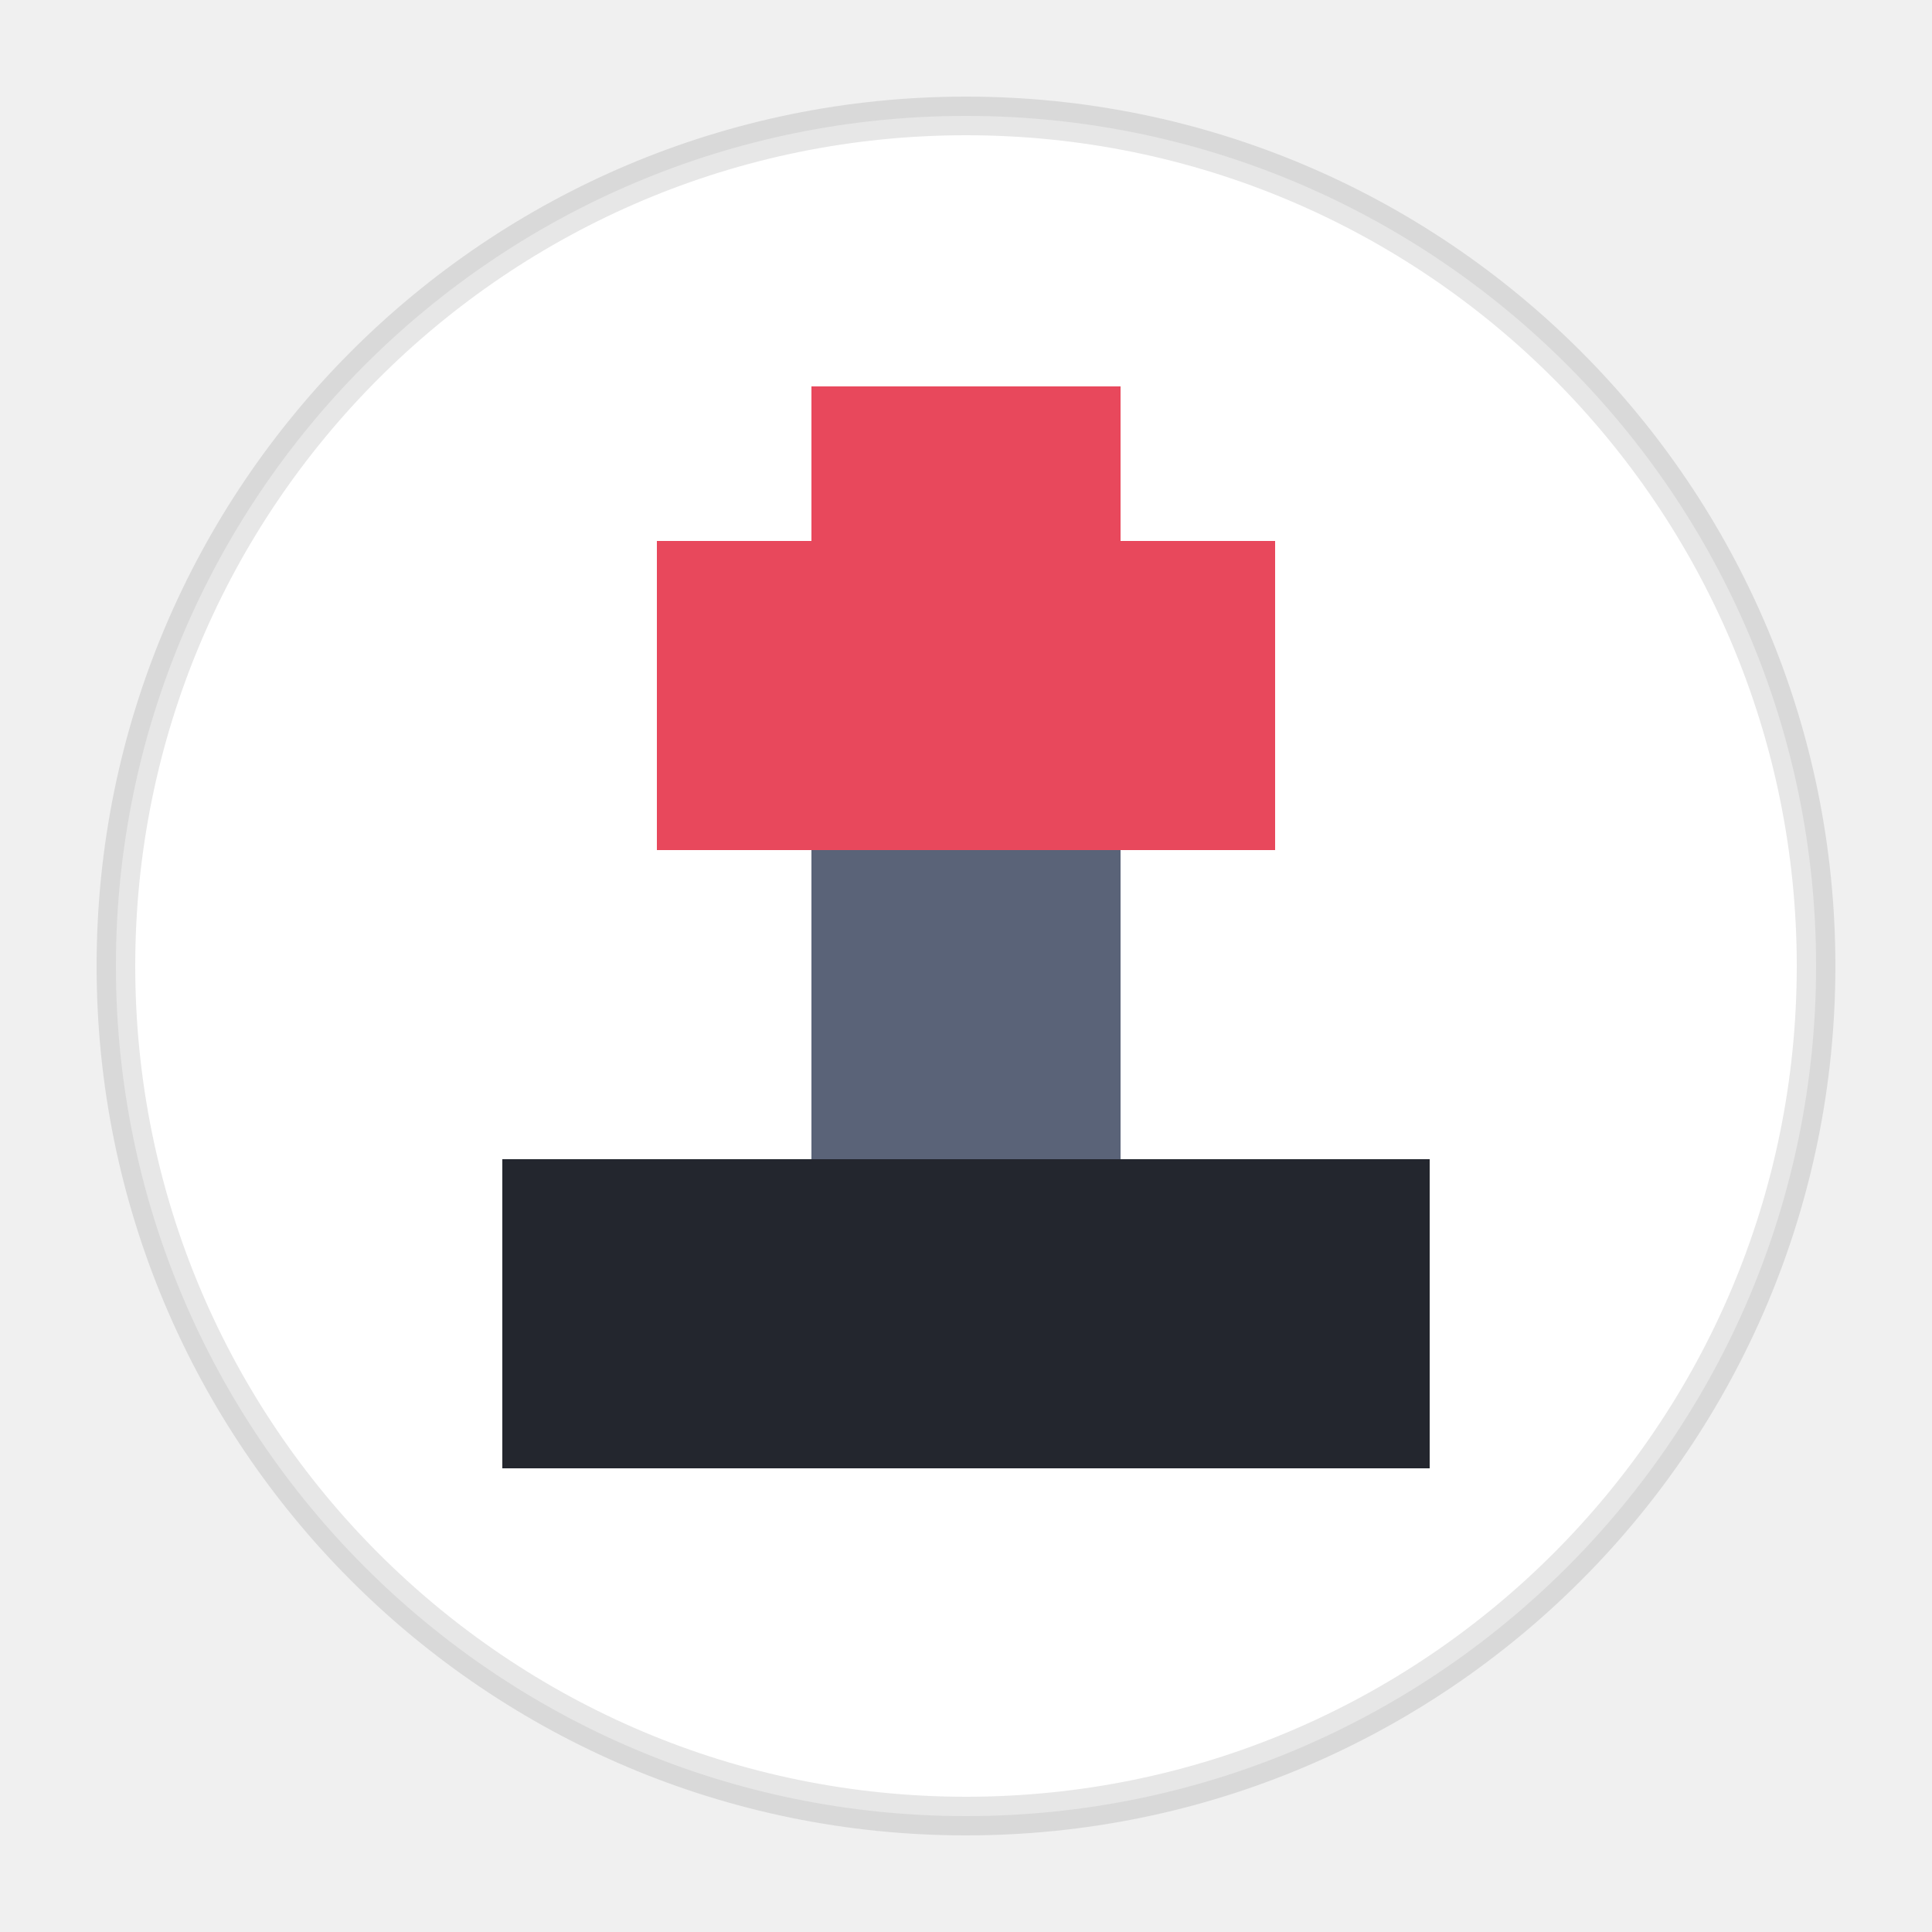
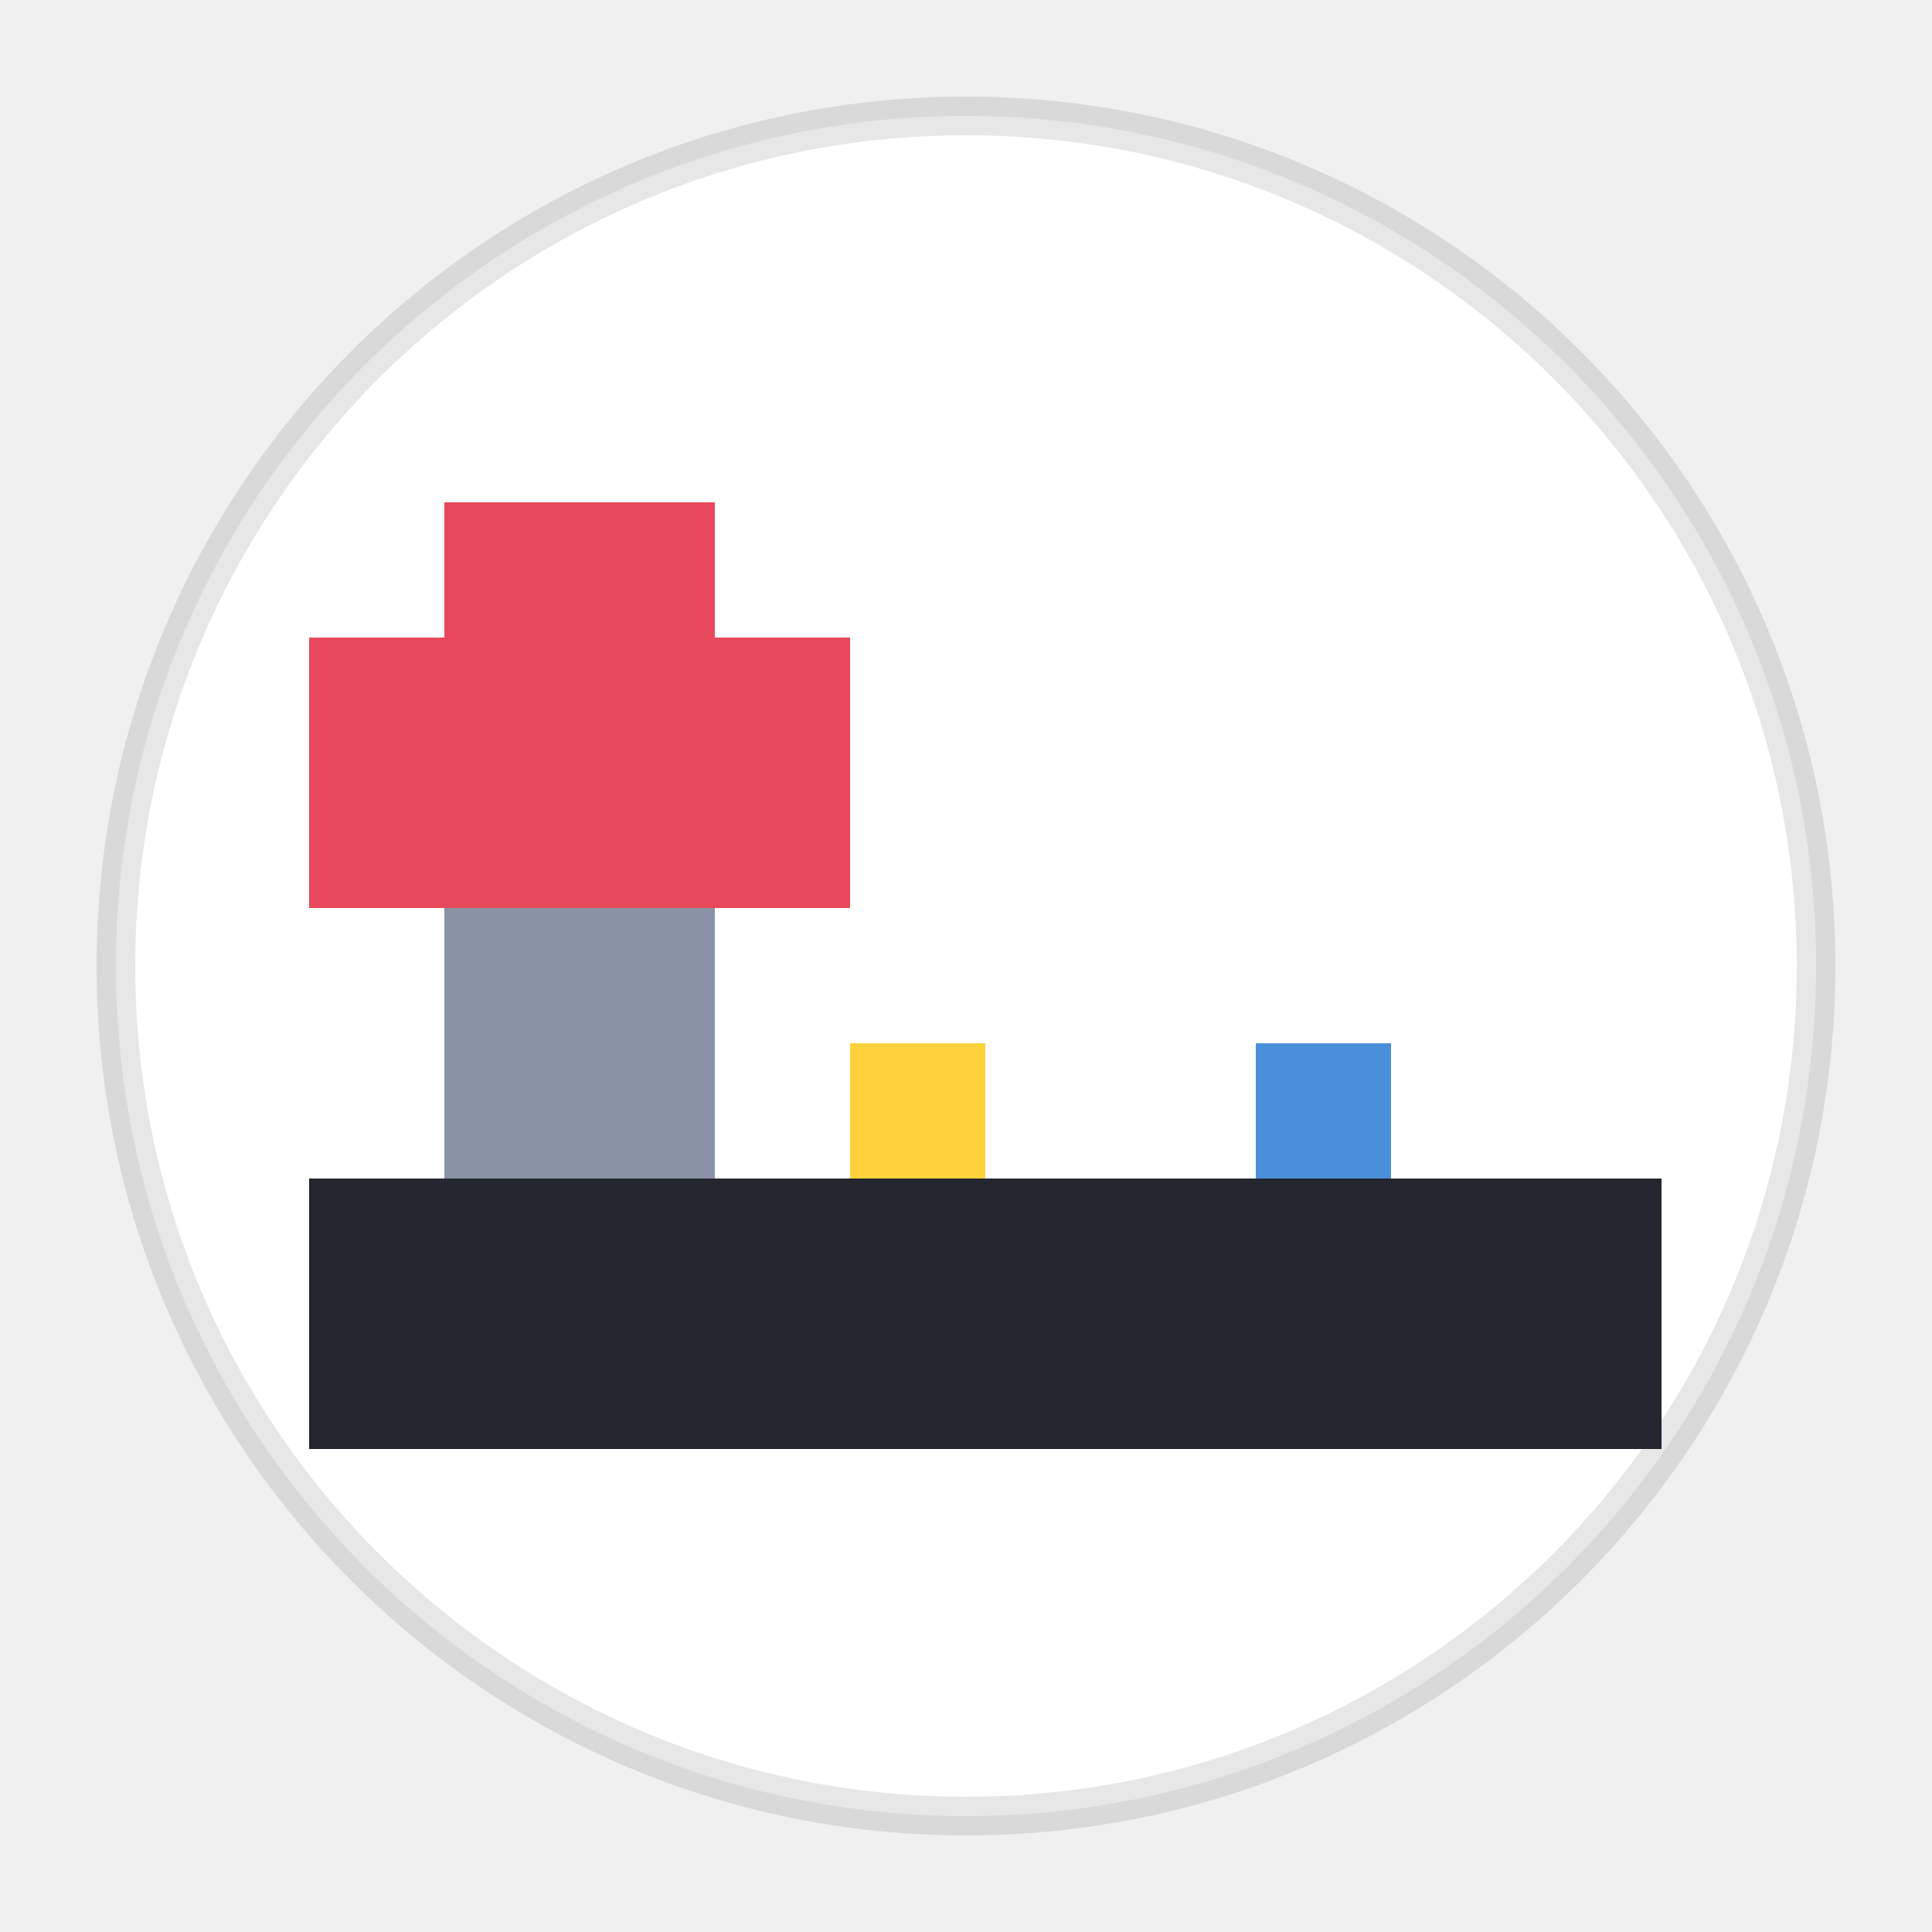
<svg xmlns="http://www.w3.org/2000/svg" viewBox="0 0 100 100">
  <defs>
    <linearGradient id="foil" x1="0" y1="0" x2="1" y2="1">
      <stop offset="0" stop-color="#E8D48B" />
      <stop offset=".5" stop-color="#C9A227" />
      <stop offset="1" stop-color="#F4E3A1" />
    </linearGradient>
    <linearGradient id="holo" x1="0" y1="0" x2="1" y2="1">
      <stop offset="0" stop-color="#9BE7FF" />
      <stop offset=".5" stop-color="#C6A4FF" />
      <stop offset="1" stop-color="#FFB7E1" />
    </linearGradient>
  </defs>
  <circle cx="50" cy="50" r="44" fill="#fff" />
  <circle cx="50" cy="50" r="44" fill="none" stroke="#00000018" stroke-width="2" />
-   <rect x="42" y="20" width="8" height="8" fill="#E8485C" />
-   <rect x="50" y="20" width="8" height="8" fill="#E8485C" />
-   <rect x="34" y="28" width="8" height="8" fill="#E8485C" />
-   <rect x="42" y="28" width="8" height="8" fill="#E8485C" />
-   <rect x="50" y="28" width="8" height="8" fill="#E8485C" />
-   <rect x="58" y="28" width="8" height="8" fill="#E8485C" />
-   <rect x="34" y="36" width="8" height="8" fill="#E8485C" />
-   <rect x="42" y="36" width="8" height="8" fill="#E8485C" />
-   <rect x="50" y="36" width="8" height="8" fill="#E8485C" />
-   <rect x="58" y="36" width="8" height="8" fill="#E8485C" />
-   <rect x="42" y="44" width="8" height="8" fill="#5A6378" />
-   <rect x="50" y="44" width="8" height="8" fill="#5A6378" />
-   <rect x="42" y="52" width="8" height="8" fill="#5A6378" />
-   <rect x="50" y="52" width="8" height="8" fill="#5A6378" />
-   <rect x="26" y="60" width="8" height="8" fill="#23262E" />
-   <rect x="34" y="60" width="8" height="8" fill="#23262E" />
-   <rect x="42" y="60" width="8" height="8" fill="#23262E" />
-   <rect x="50" y="60" width="8" height="8" fill="#23262E" />
-   <rect x="58" y="60" width="8" height="8" fill="#23262E" />
-   <rect x="66" y="60" width="8" height="8" fill="#23262E" />
-   <rect x="26" y="68" width="8" height="8" fill="#23262E" />
-   <rect x="34" y="68" width="8" height="8" fill="#23262E" />
-   <rect x="42" y="68" width="8" height="8" fill="#23262E" />
-   <rect x="50" y="68" width="8" height="8" fill="#23262E" />
-   <rect x="58" y="68" width="8" height="8" fill="#23262E" />
-   <rect x="66" y="68" width="8" height="8" fill="#23262E" />
+   <rect x="23" y="26" width="7" height="7" fill="#E8485C" />
+   <rect x="30" y="26" width="7" height="7" fill="#E8485C" />
+   <rect x="16" y="33" width="7" height="7" fill="#E8485C" />
+   <rect x="23" y="33" width="7" height="7" fill="#E8485C" />
+   <rect x="30" y="33" width="7" height="7" fill="#E8485C" />
+   <rect x="37" y="33" width="7" height="7" fill="#E8485C" />
+   <rect x="16" y="40" width="7" height="7" fill="#E8485C" />
+   <rect x="23" y="40" width="7" height="7" fill="#E8485C" />
+   <rect x="30" y="40" width="7" height="7" fill="#E8485C" />
+   <rect x="37" y="40" width="7" height="7" fill="#E8485C" />
+   <rect x="23" y="47" width="7" height="7" fill="#8A93A6" />
+   <rect x="30" y="47" width="7" height="7" fill="#8A93A6" />
+   <rect x="23" y="54" width="7" height="7" fill="#8A93A6" />
+   <rect x="30" y="54" width="7" height="7" fill="#8A93A6" />
+   <rect x="44" y="54" width="7" height="7" fill="#FFD23B" />
+   <rect x="65" y="54" width="7" height="7" fill="#4A90D9" />
+   <rect x="16" y="61" width="7" height="7" fill="#23262E" />
+   <rect x="23" y="61" width="7" height="7" fill="#23262E" />
+   <rect x="30" y="61" width="7" height="7" fill="#23262E" />
+   <rect x="37" y="61" width="7" height="7" fill="#23262E" />
+   <rect x="44" y="61" width="7" height="7" fill="#23262E" />
+   <rect x="51" y="61" width="7" height="7" fill="#23262E" />
+   <rect x="58" y="61" width="7" height="7" fill="#23262E" />
+   <rect x="65" y="61" width="7" height="7" fill="#23262E" />
+   <rect x="72" y="61" width="7" height="7" fill="#23262E" />
+   <rect x="79" y="61" width="7" height="7" fill="#23262E" />
+   <rect x="16" y="68" width="7" height="7" fill="#23262E" />
+   <rect x="23" y="68" width="7" height="7" fill="#23262E" />
+   <rect x="30" y="68" width="7" height="7" fill="#23262E" />
+   <rect x="37" y="68" width="7" height="7" fill="#23262E" />
+   <rect x="44" y="68" width="7" height="7" fill="#23262E" />
+   <rect x="51" y="68" width="7" height="7" fill="#23262E" />
+   <rect x="58" y="68" width="7" height="7" fill="#23262E" />
+   <rect x="65" y="68" width="7" height="7" fill="#23262E" />
+   <rect x="72" y="68" width="7" height="7" fill="#23262E" />
+   <rect x="79" y="68" width="7" height="7" fill="#23262E" />
</svg>
